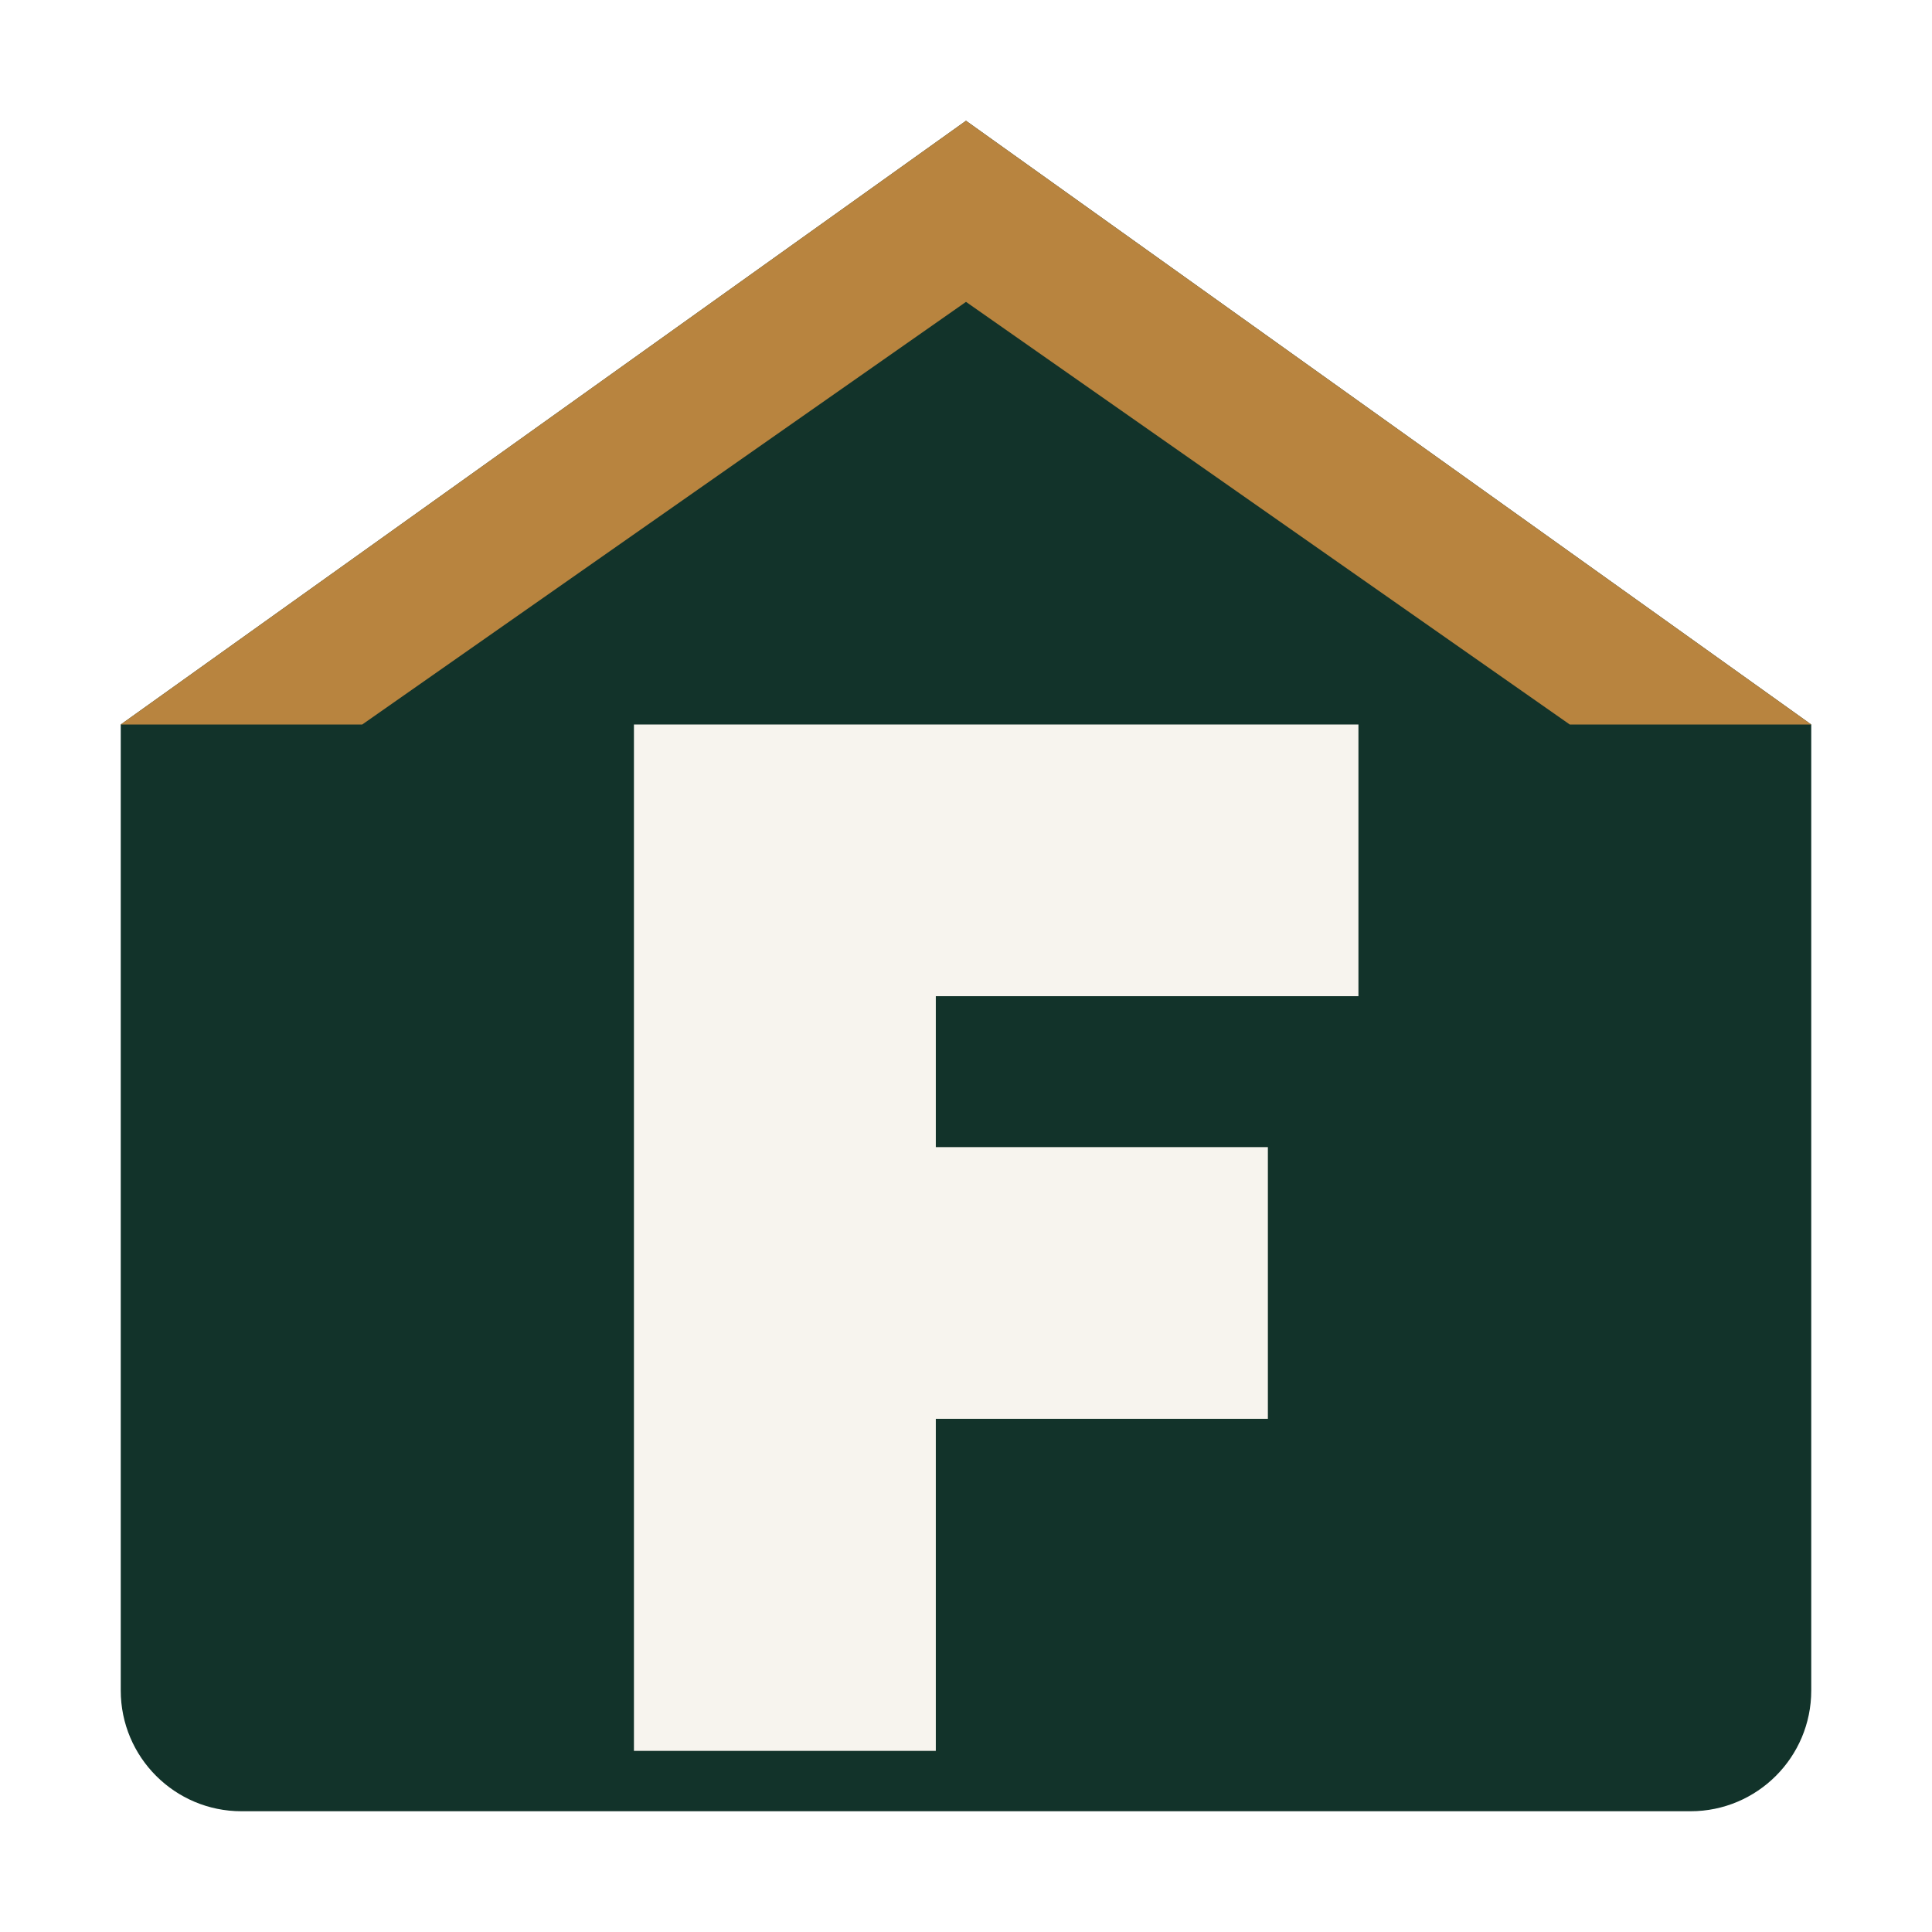
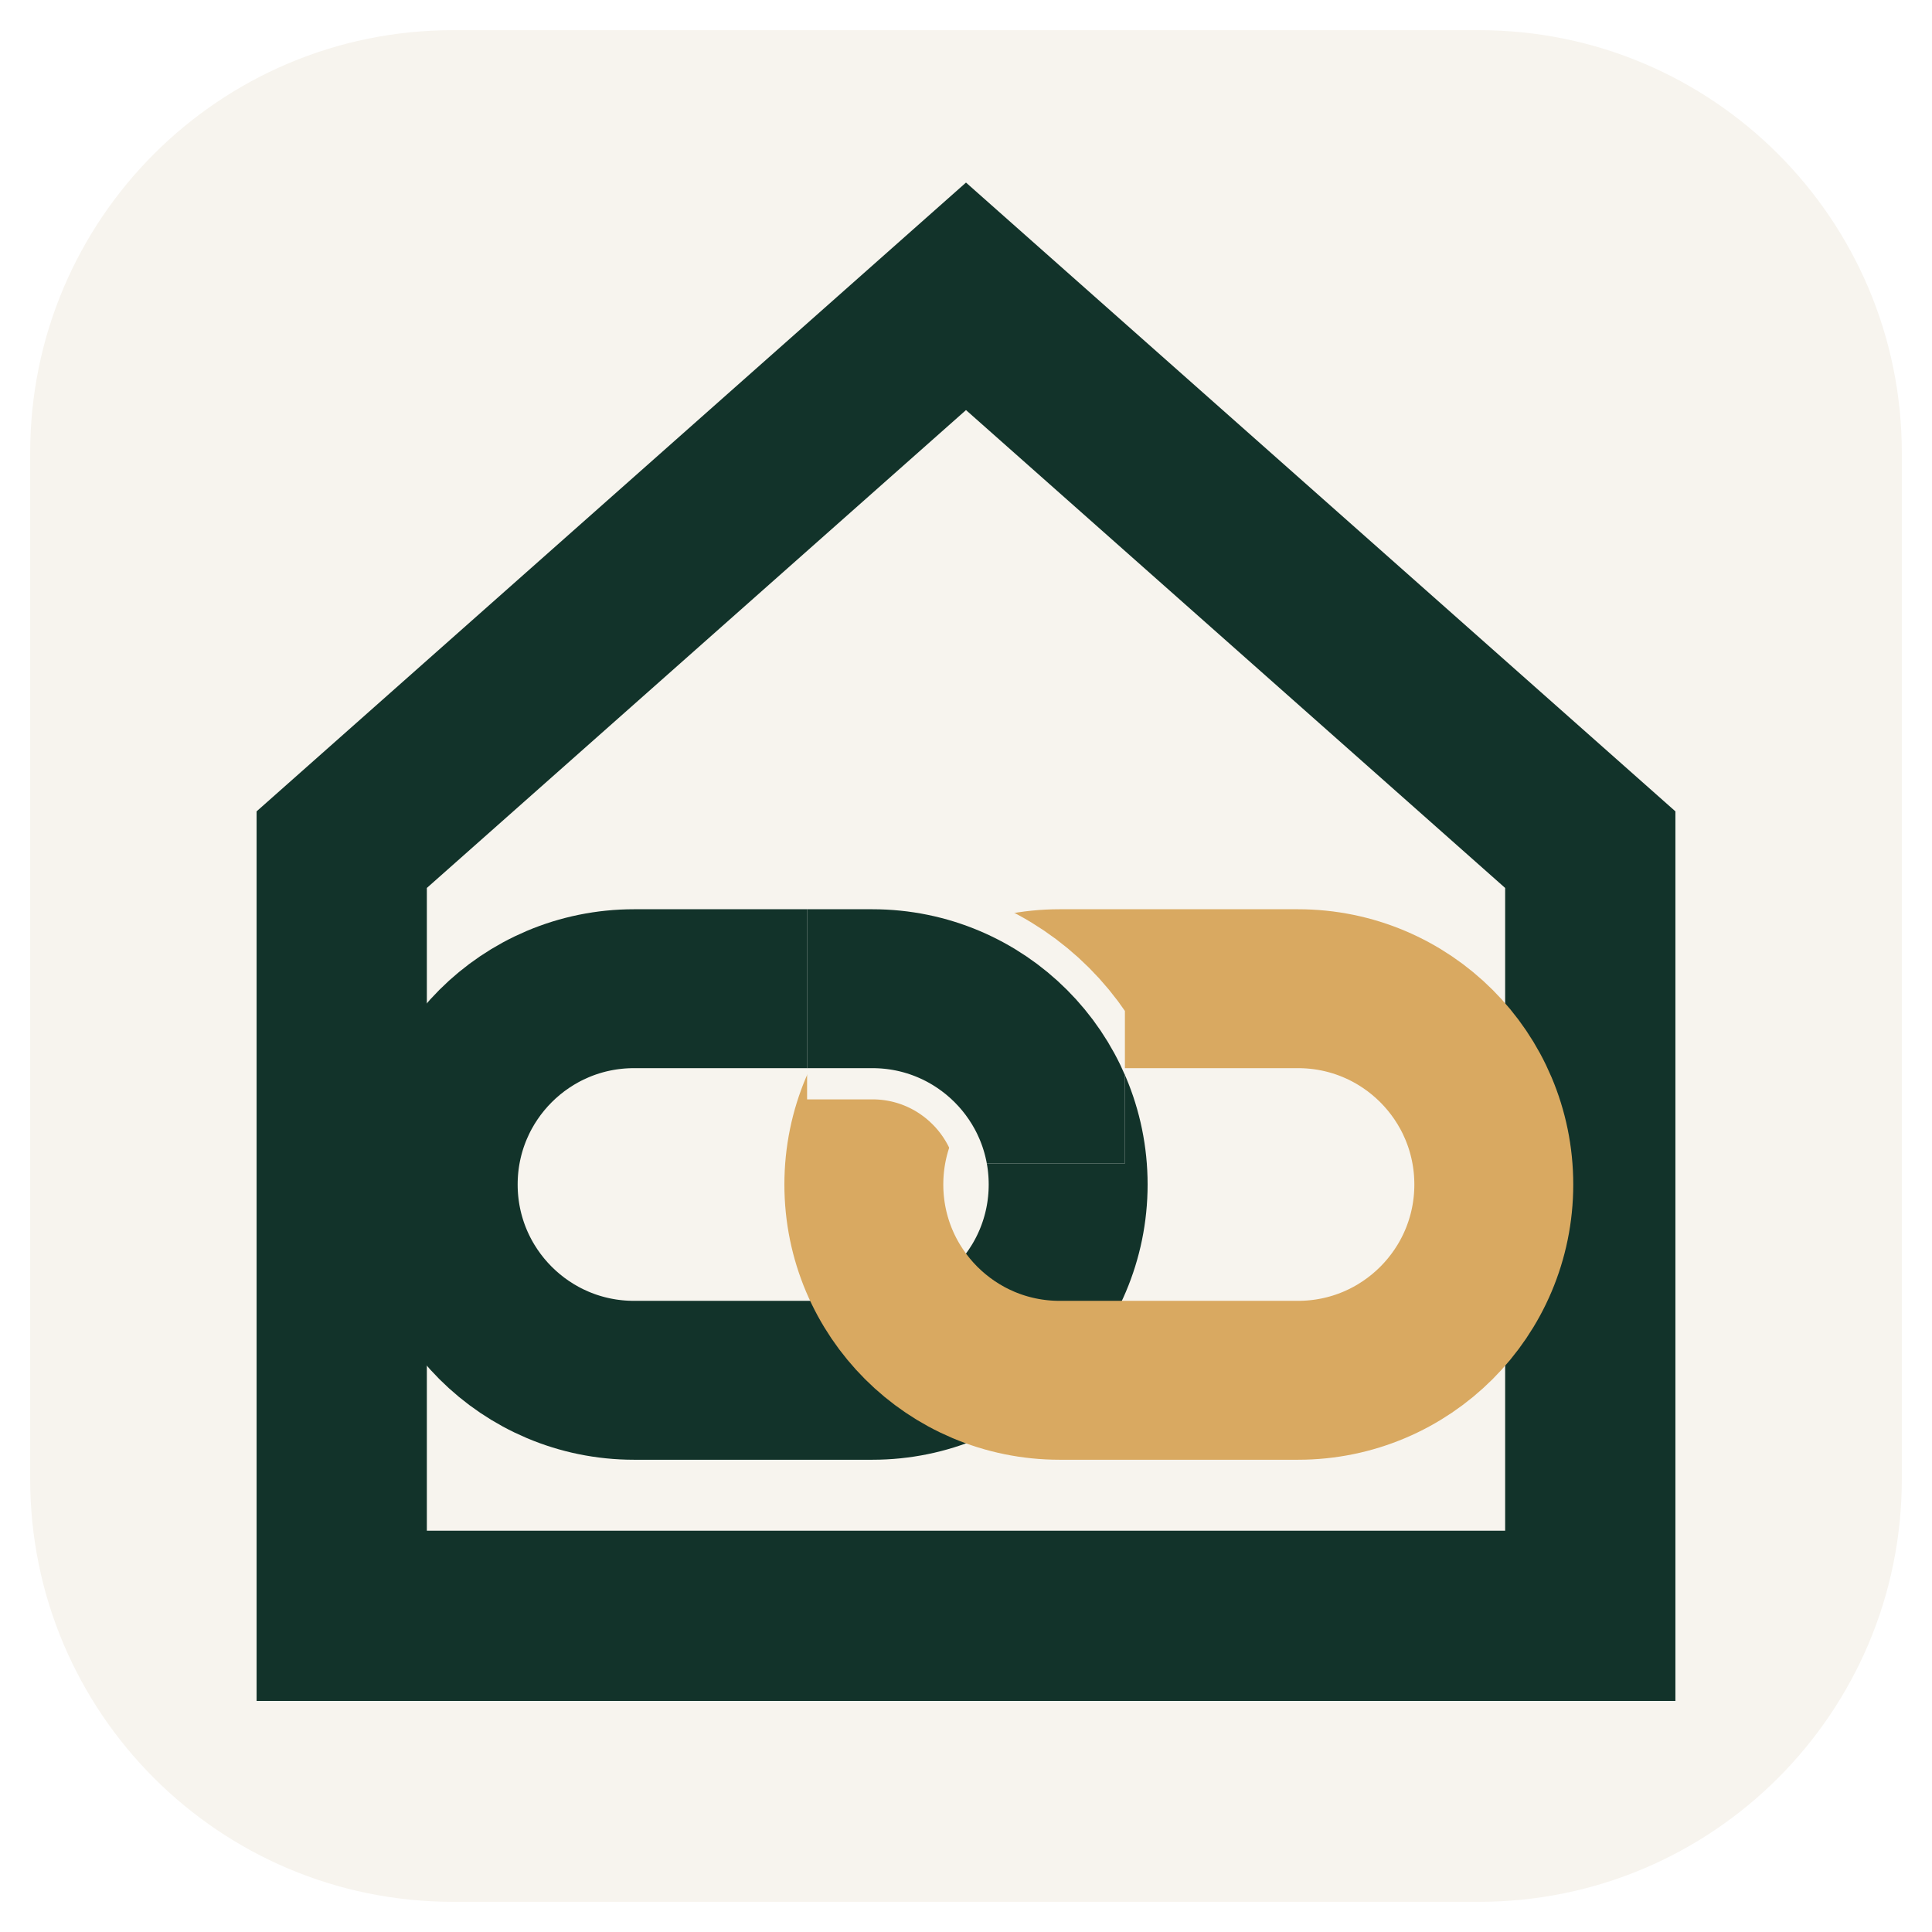
<svg xmlns="http://www.w3.org/2000/svg" viewBox="0 0 64 64" width="64" height="64">
-   <path d="M32 4 L60 24 v32 a4 4 0 0 1-4 4 H8 a4 4 0 0 1-4-4 V24 Z" fill="#12332A" />
-   <path d="M21 24h24v9H31v5h11v9H31v11H21z" fill="#F7F4EE" />
-   <path d="M32 4 L60 24 H52 L32 10 L12 24 H4 Z" fill="#B8843F" />
+   <rect x="1" y="1" width="62" height="62" rx="14" fill="#F7F4EE" />
+   <g transform="translate(32 32) scale(0.94) translate(-32 -32.6)">
+     <path d="M10 28.5 L32 9 L54 28.5 V55.5 H10 Z" fill="none" stroke="#12332A" stroke-width="6.0" stroke-linejoin="miter" stroke-miterlimit="10" />
+     <rect x="13.4" y="33.4" width="22.2" height="13.8" rx="6.9" fill="none" stroke="#12332A" stroke-width="5.6" />
+     <rect x="28.4" y="33.4" width="22.2" height="13.8" rx="6.9" fill="none" stroke="#D9A961" stroke-width="5.6" />
+     <defs>
+       <clipPath id="ct">
+         <rect x="26.4" y="27.8" width="11.2" height="11.76" />
+       </clipPath>
+     </defs>
+     <g clip-path="url(#ct)">
+       <rect x="13.4" y="33.4" width="22.2" height="13.8" rx="6.9" fill="none" stroke="#F7F4EE" stroke-width="7.8" />
+       <rect x="13.4" y="33.4" width="22.2" height="13.8" rx="6.9" fill="none" stroke="#12332A" stroke-width="5.6" />
+     </g>
+   </g>
</svg>
